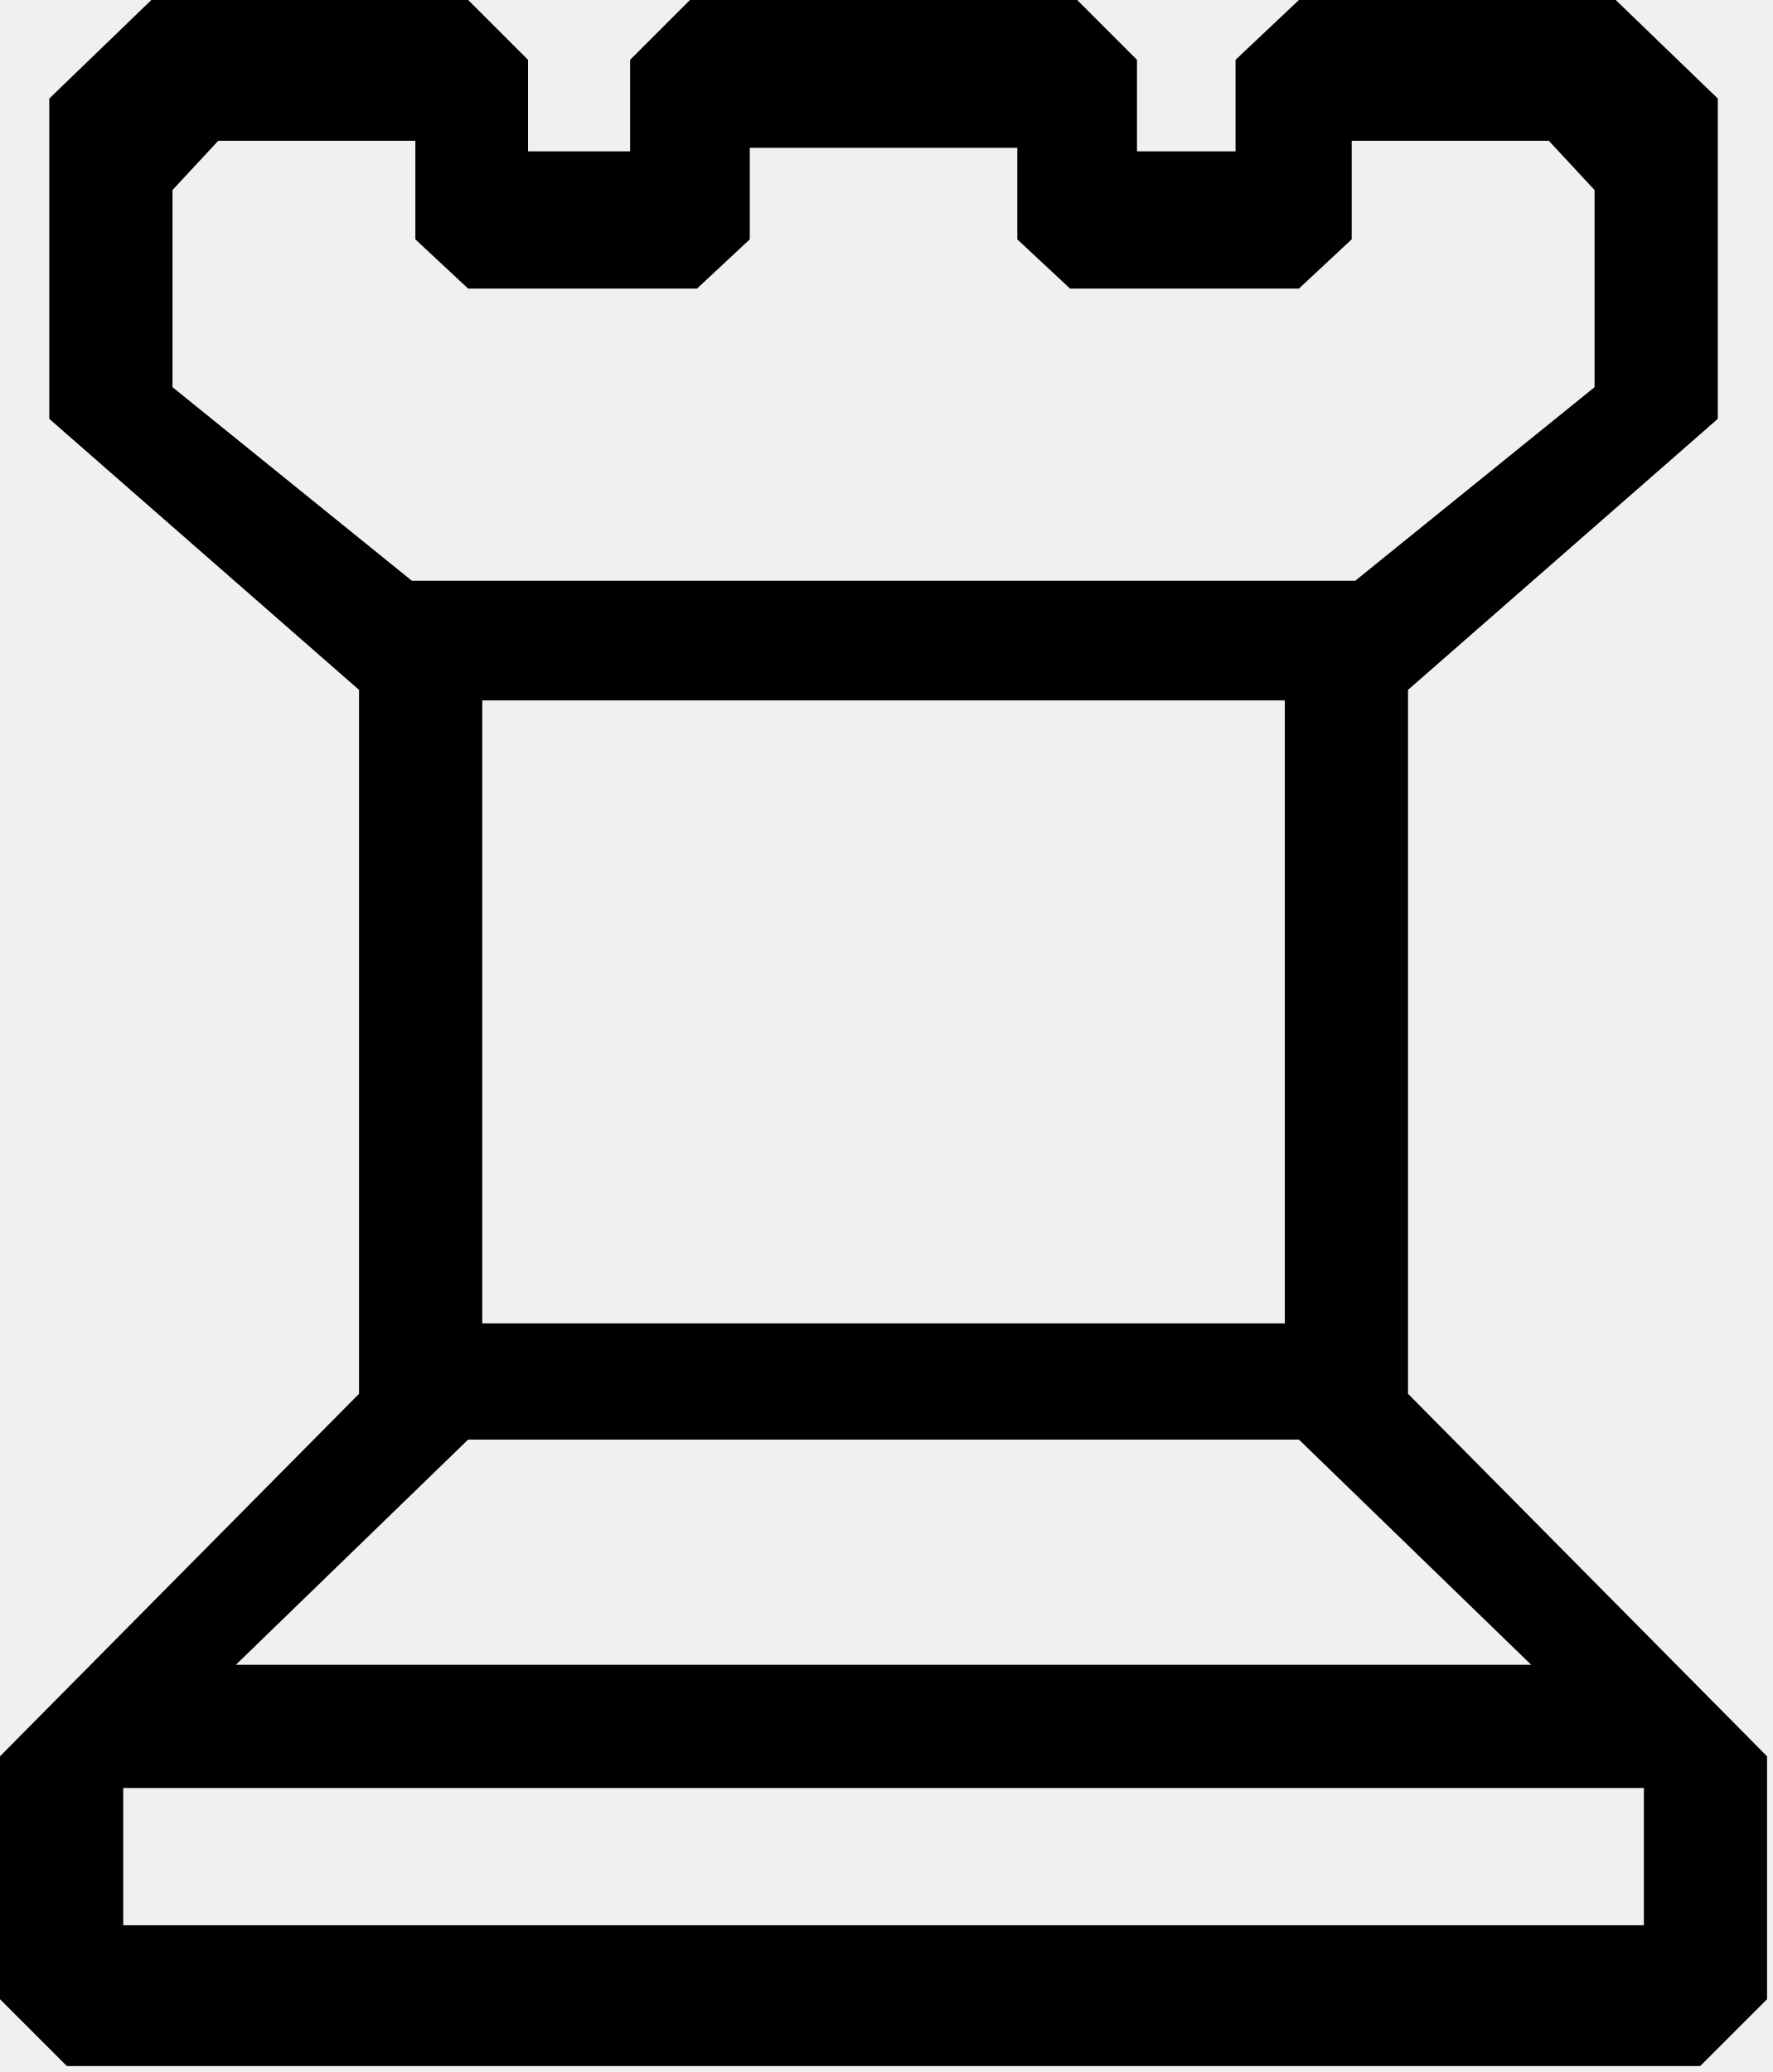
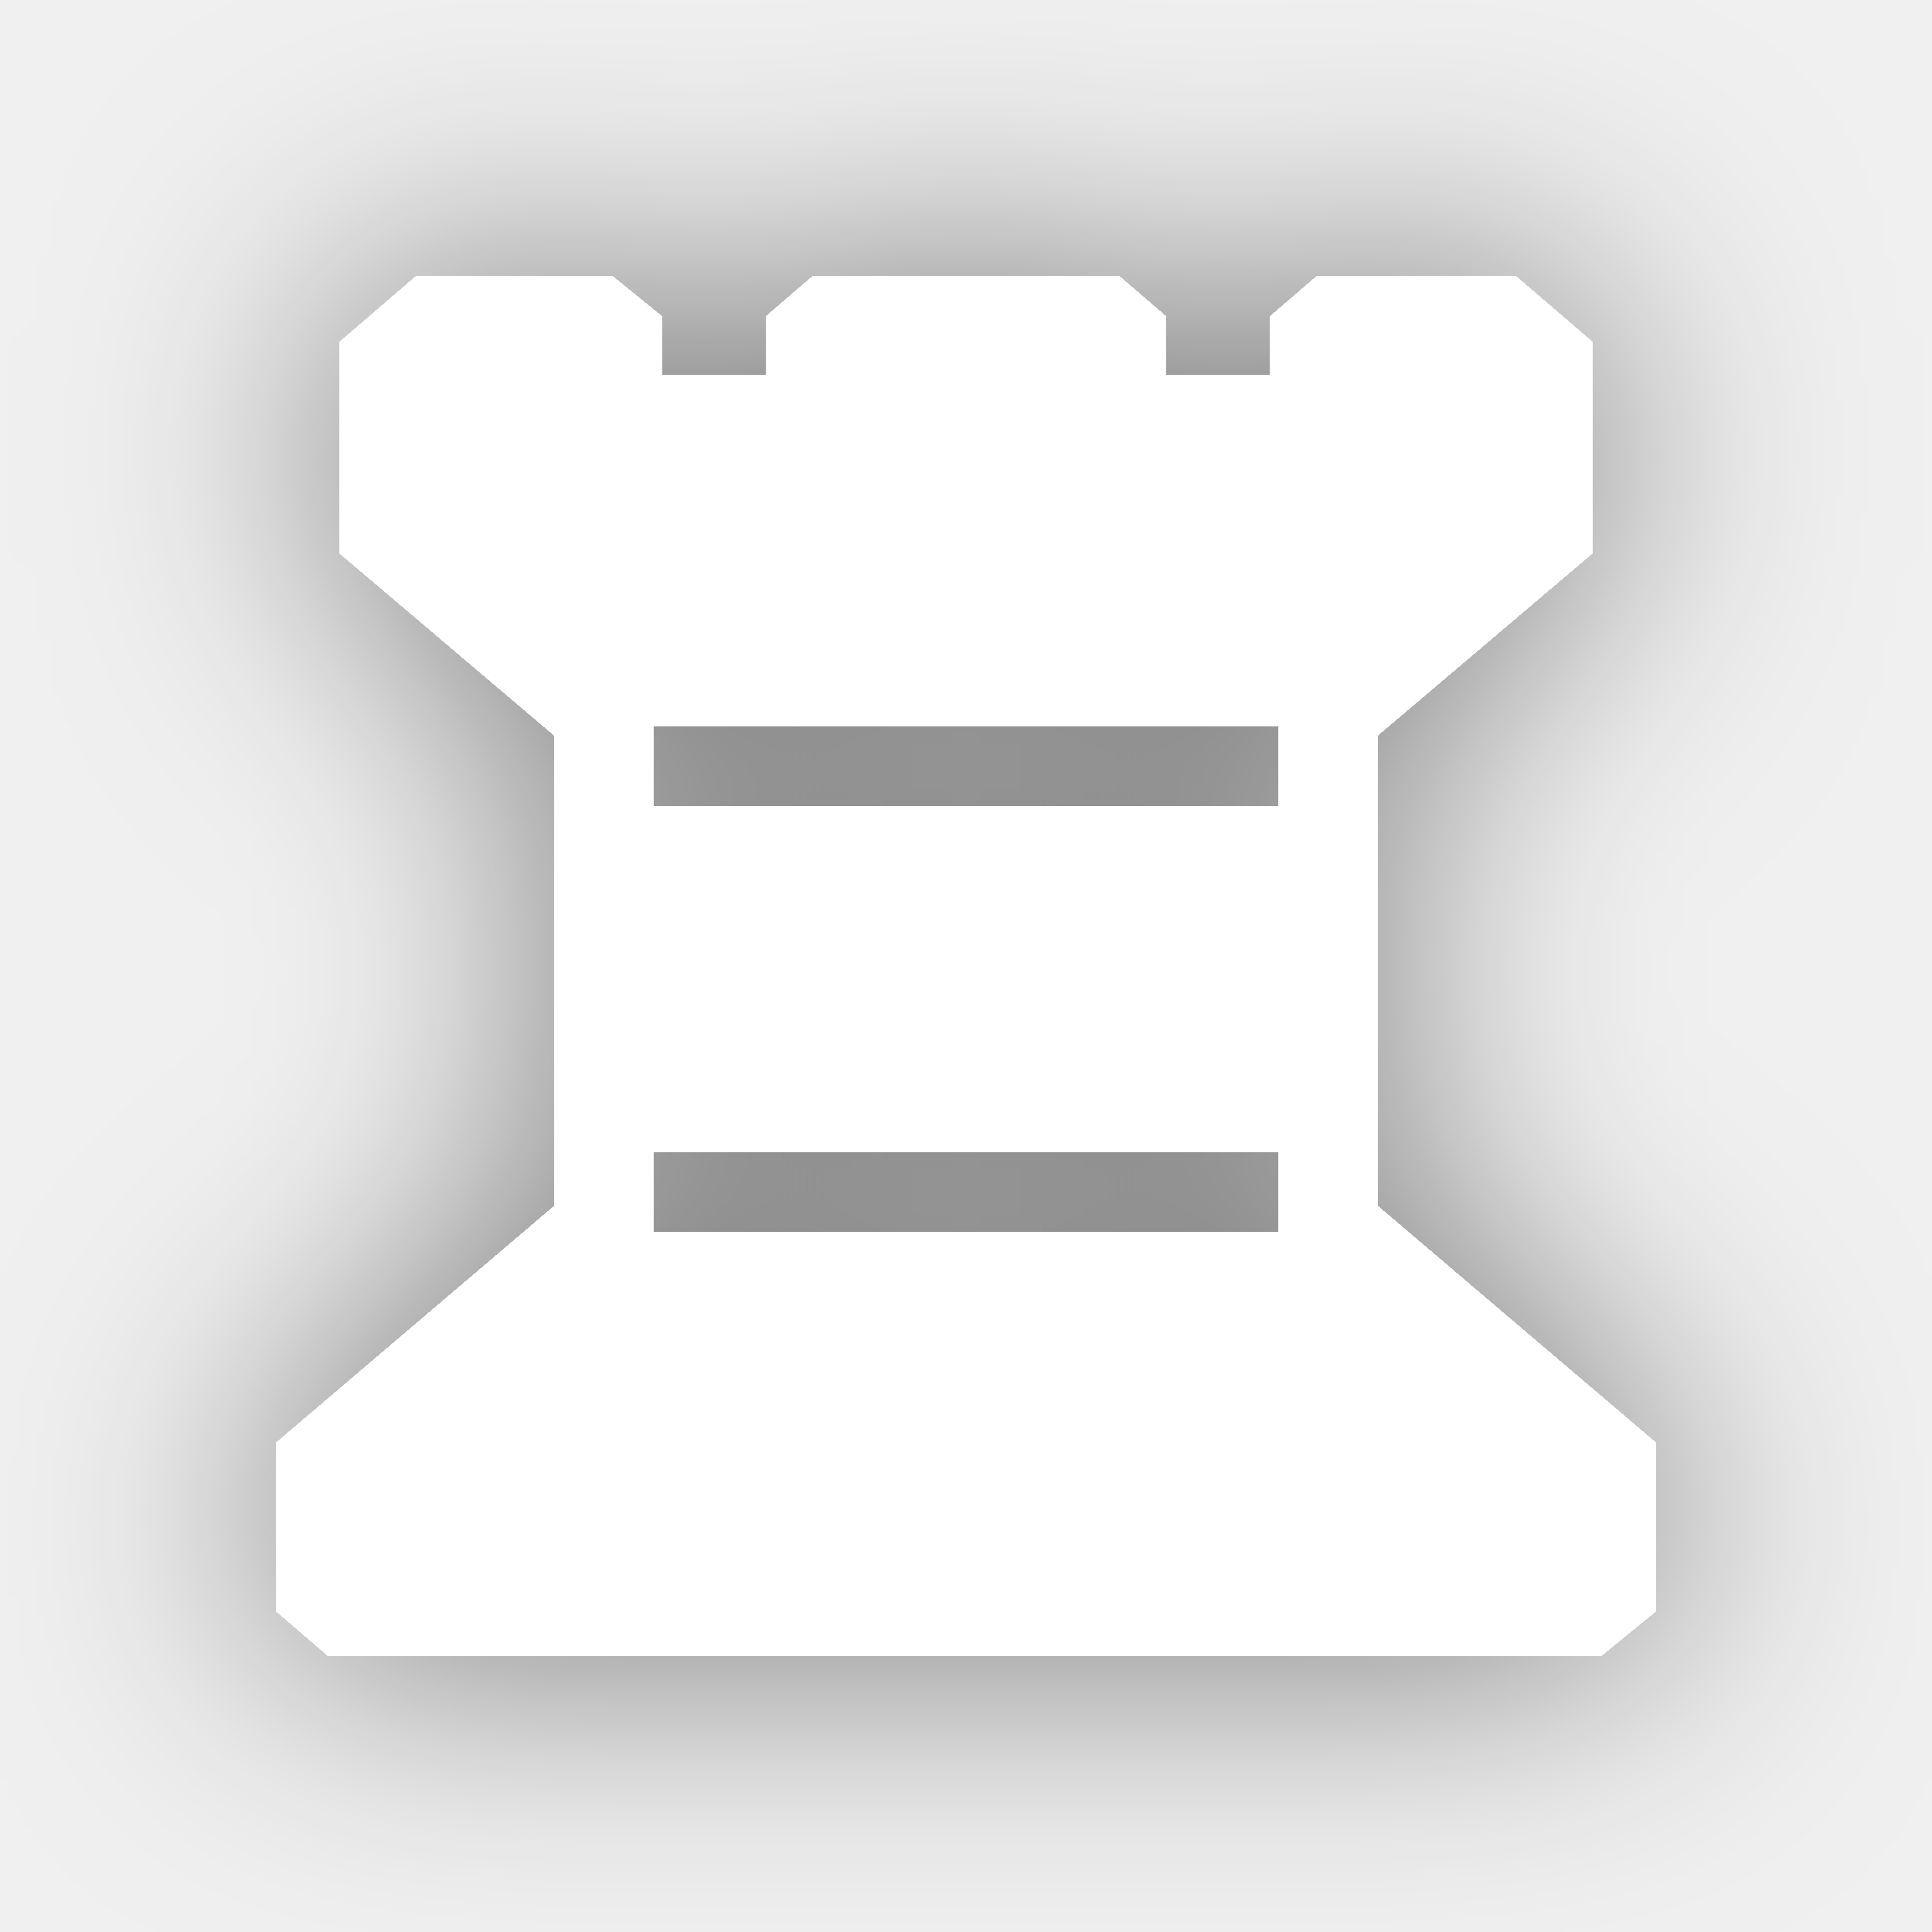
- <svg xmlns="http://www.w3.org/2000/svg" width="65" height="76" viewBox="0 0 65 76" fill="none">
-   <path d="M17.687 25.691V48.541H47.121V25.691H17.687ZM2.453 75.782L0 73.329V64.421L13.168 51.124V25.304L1.807 15.363V3.615L5.551 0H17.17L19.365 2.195V5.551H23.109V2.195L25.304 0H39.505L41.699 2.195V5.551H45.314V2.195L47.638 0H59.257L63.001 3.615V15.363L51.64 25.304V51.124L64.808 64.421V73.329L62.355 75.782H2.453ZM4.519 65.583V70.618H60.29V65.583H4.519ZM17.17 52.802L8.65 61.064H56.158L47.638 52.802H17.17ZM27.498 5.422V8.779L25.562 10.586H17.17L15.234 8.779V5.164H8.004L6.326 6.971V14.201L15.105 21.302H49.703L58.482 14.201V6.971L56.804 5.164H49.574V8.779L47.638 10.586H39.246L37.31 8.779V5.422H27.498Z" fill="black" />
+ <svg xmlns="http://www.w3.org/2000/svg" width="70" height="70" viewBox="0 0 70 70" fill="none">
+   <g filter="url(#filter0_d_19_254)">
+     <path d="M11.896 60L10 58.37V52.281L20.08 43.705V26.638L12.295 20.034V12.401L15.09 10H22.176L23.972 11.458V13.602H27.765V11.458L29.461 10H40.539L42.236 11.458V13.602H46.028V11.458L47.725 10H54.91L57.705 12.401V20.034L49.92 26.638V43.705L60 52.281V58.37L58.004 60H11.896ZM23.673 41.732V44.648H46.327V41.732H23.673ZM23.673 26.295V29.211H46.327V26.295H23.673Z" fill="white" />
+   </g>
+   <defs>
+     <filter id="filter0_d_19_254" x="0" y="0" width="70" height="70" filterUnits="userSpaceOnUse" color-interpolation-filters="sRGB">
+       <feFlood flood-opacity="0" result="BackgroundImageFix" />
+       <feColorMatrix in="SourceAlpha" type="matrix" values="0 0 0 0 0 0 0 0 0 0 0 0 0 0 0 0 0 0 127 0" result="hardAlpha" />
+       <feOffset />
+       <feGaussianBlur stdDeviation="5" />
+       <feComposite in2="hardAlpha" operator="out" />
+       <feColorMatrix type="matrix" values="0 0 0 0 0 0 0 0 0 0 0 0 0 0 0 0 0 0 0.5 0" />
+       <feBlend mode="normal" in2="BackgroundImageFix" result="effect1_dropShadow_19_254" />
+       <feBlend mode="normal" in="SourceGraphic" in2="effect1_dropShadow_19_254" result="shape" />
+     </filter>
+   </defs>
</svg>
